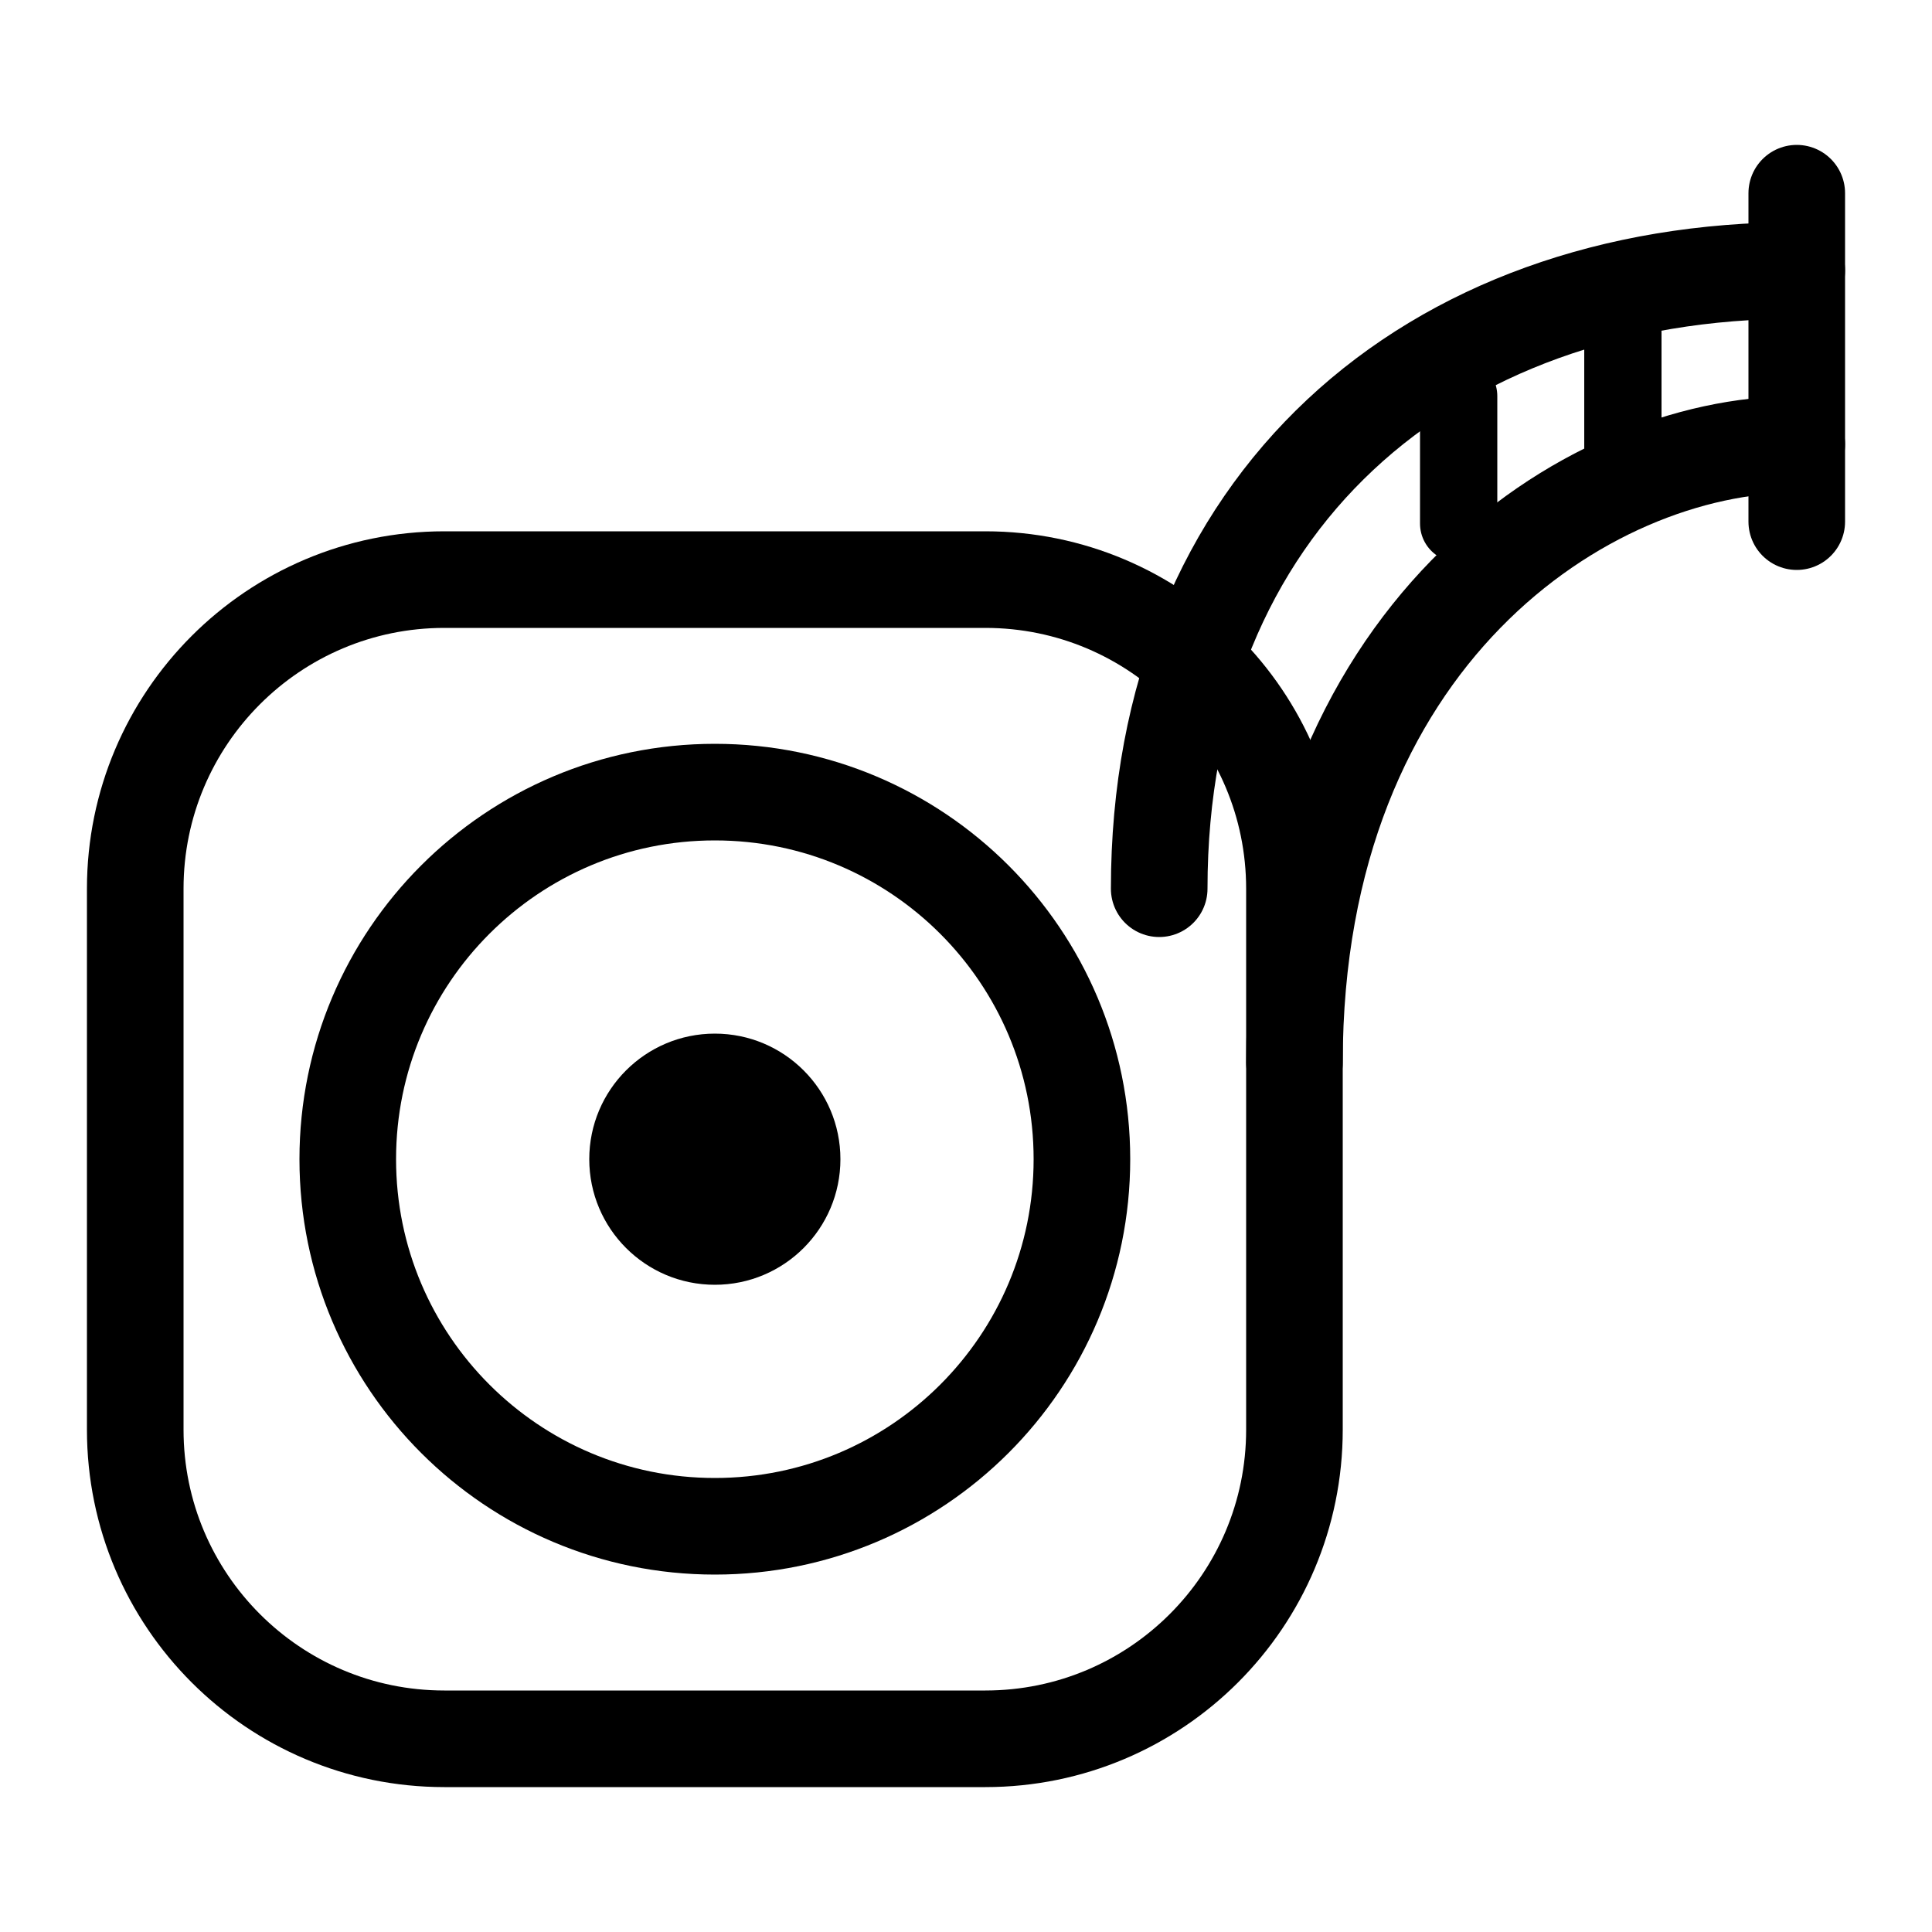
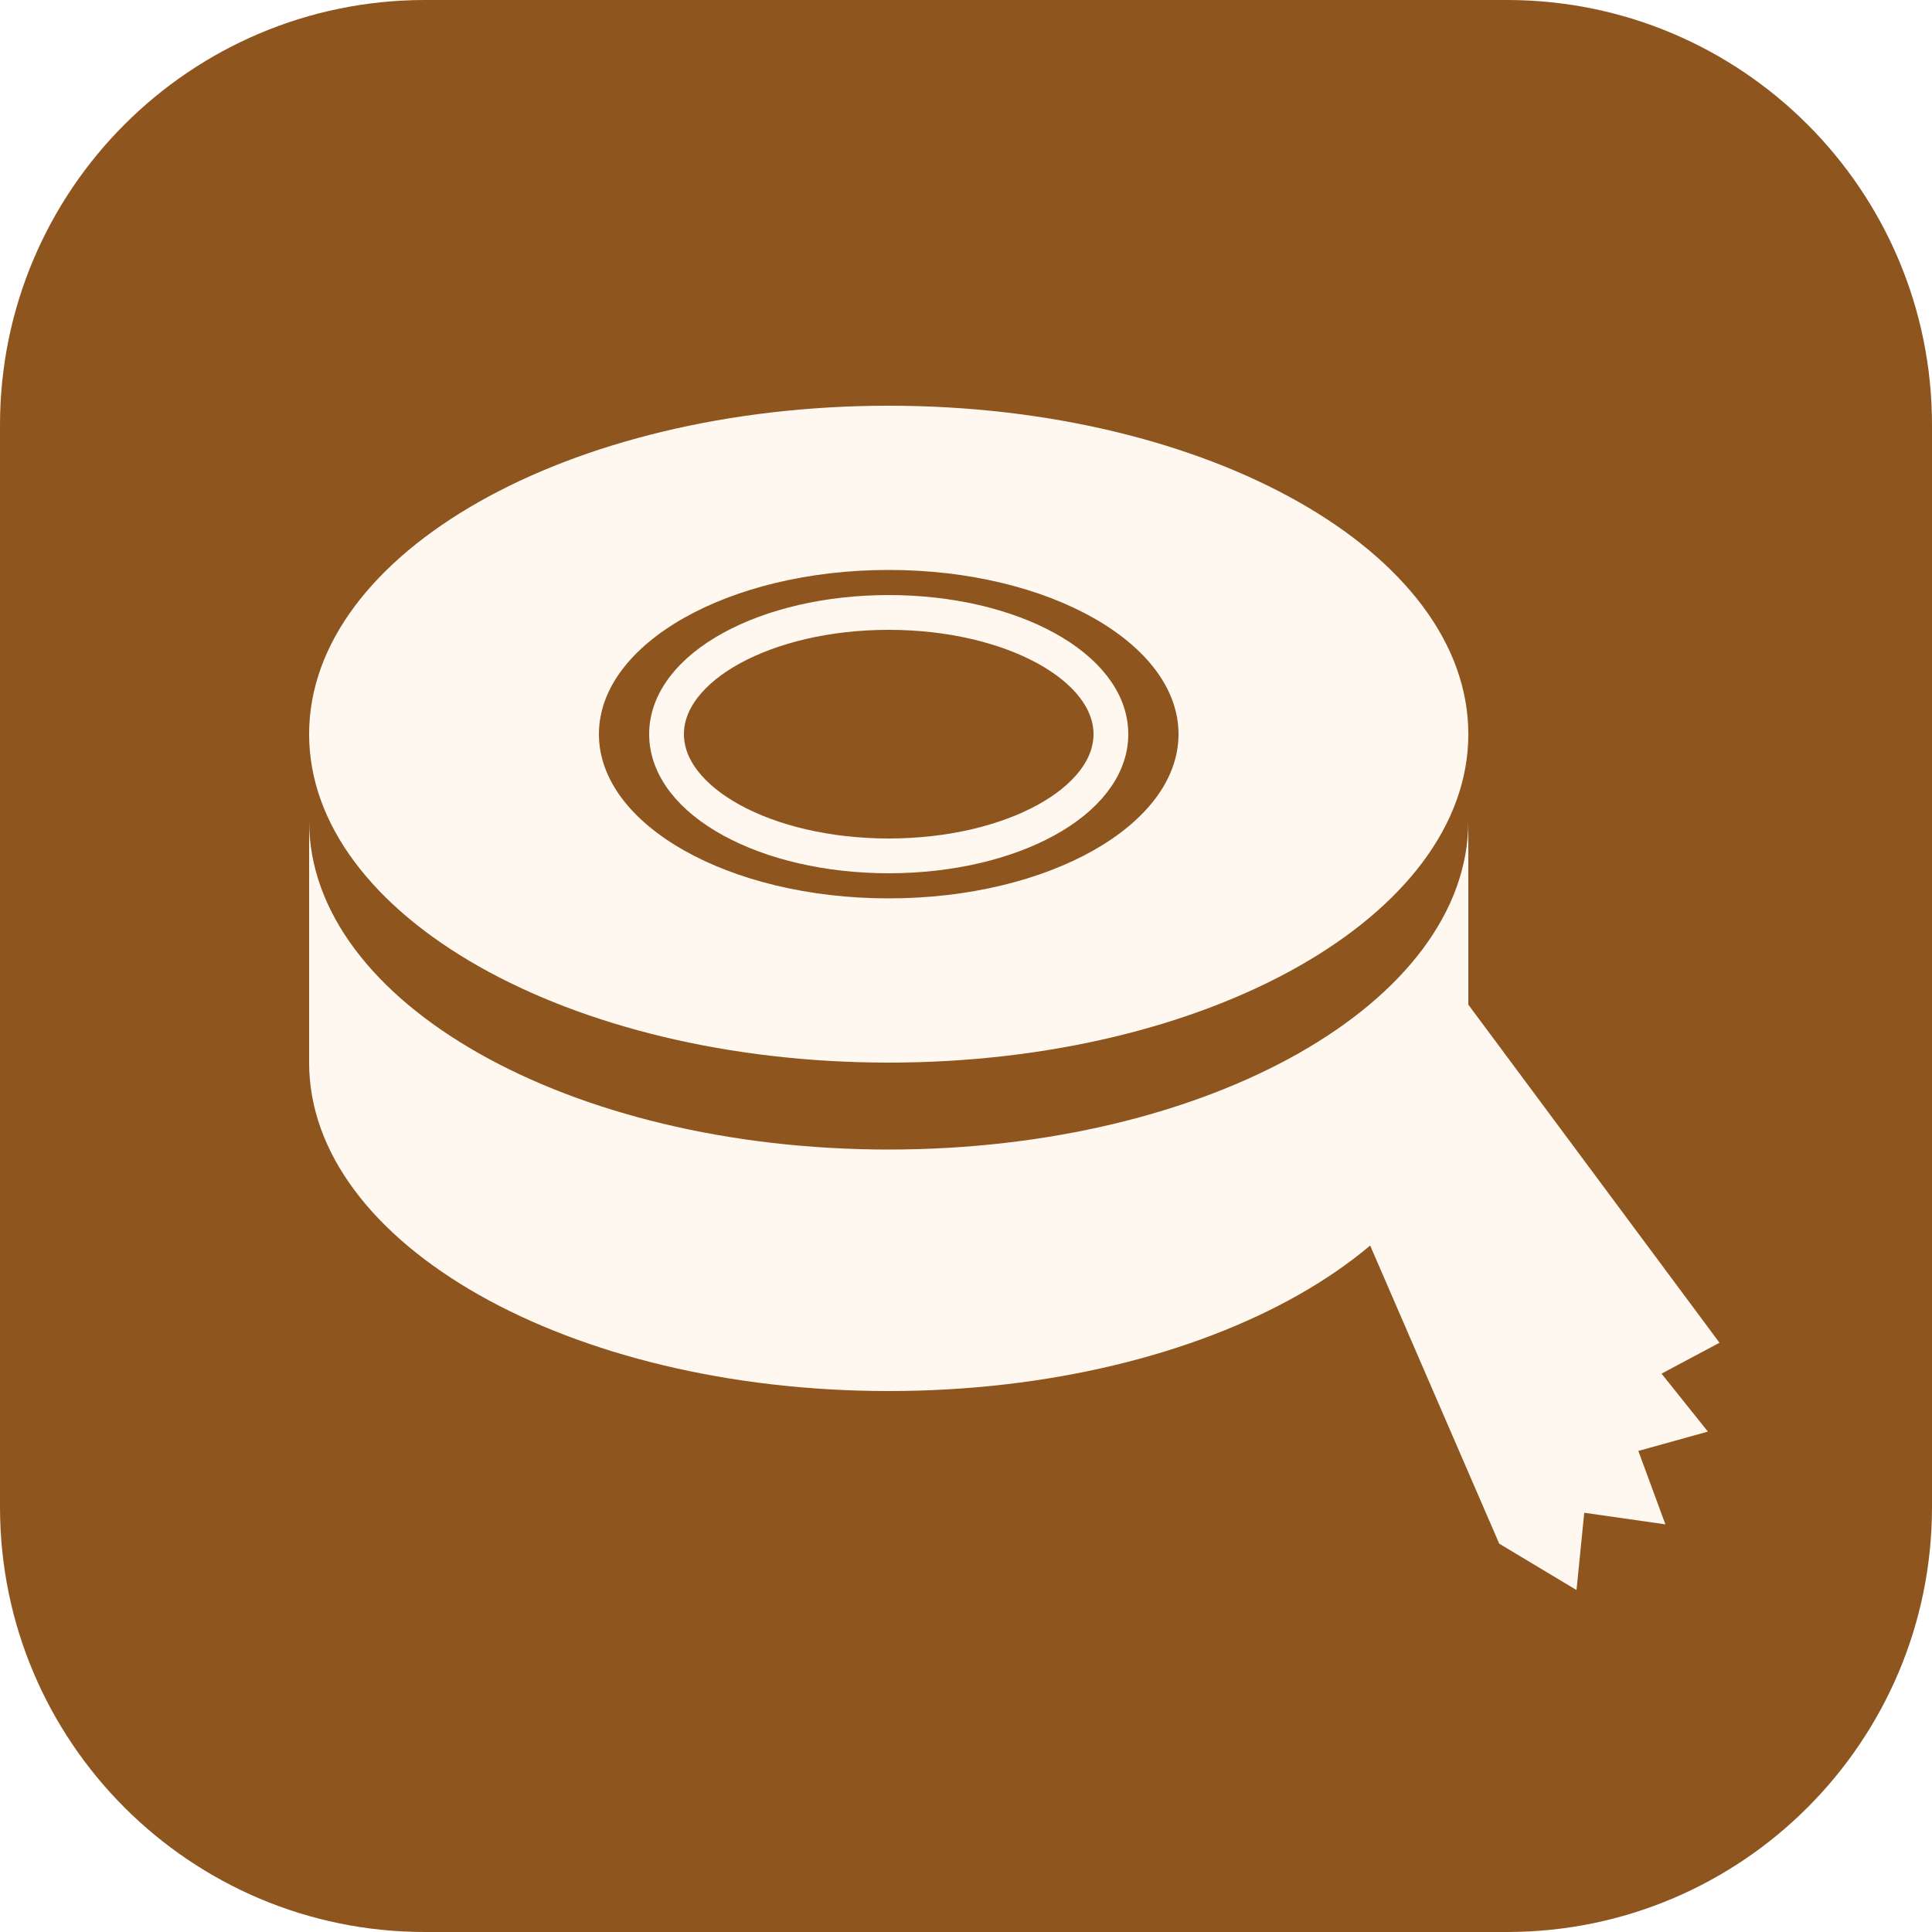
- <svg xmlns="http://www.w3.org/2000/svg" viewBox="0 0 100 100" fill="none" stroke="currentColor" stroke-width="5" stroke-linecap="round" stroke-linejoin="round">
-   <rect x="7" y="30" width="60" height="60" rx="16" />
-   <circle cx="37" cy="60" r="19" />
-   <circle cx="37" cy="60" r="6.5" fill="currentColor" stroke="none" />
-   <path d="M60 46 C 60 26, 74 14, 93 14" />
-   <path d="M67 55 C 67 33, 82 23, 93 23" />
-   <path d="M93 10 v17" />
-   <path d="M75.5 20.5 v6.6M84 17.2 v7.4" stroke-width="4" />
+ <svg xmlns="http://www.w3.org/2000/svg" viewBox="0 0 100 100">
+   <rect width="100" height="100" rx="22" fill="#8F551E" />
+   <g fill="#FFF8F0">
+     <path fill-rule="evenodd" d="M46 21a30 17 0 1 1 0 34a30 17 0 1 1 0-34Zm0 8.5a15 8.5 0 1 0 0 17a15 8.5 0 1 0 0-17Z" />
+     <path d="M16 42.5a30 17 0 0 0 60 0V55a30 17 0 0 1-60 0Z" />
+     <path d="M70.5 63.5 76 52l13 17.5-3 1.6 2.4 3-3.6 1 1.4 3.8-4.2-.6-.4 4-4-2.4Z" />
+   </g>
+   <ellipse cx="46" cy="38" rx="11.5" ry="6.3" fill="none" stroke="#FFF8F0" stroke-width="1.8" />
</svg>
